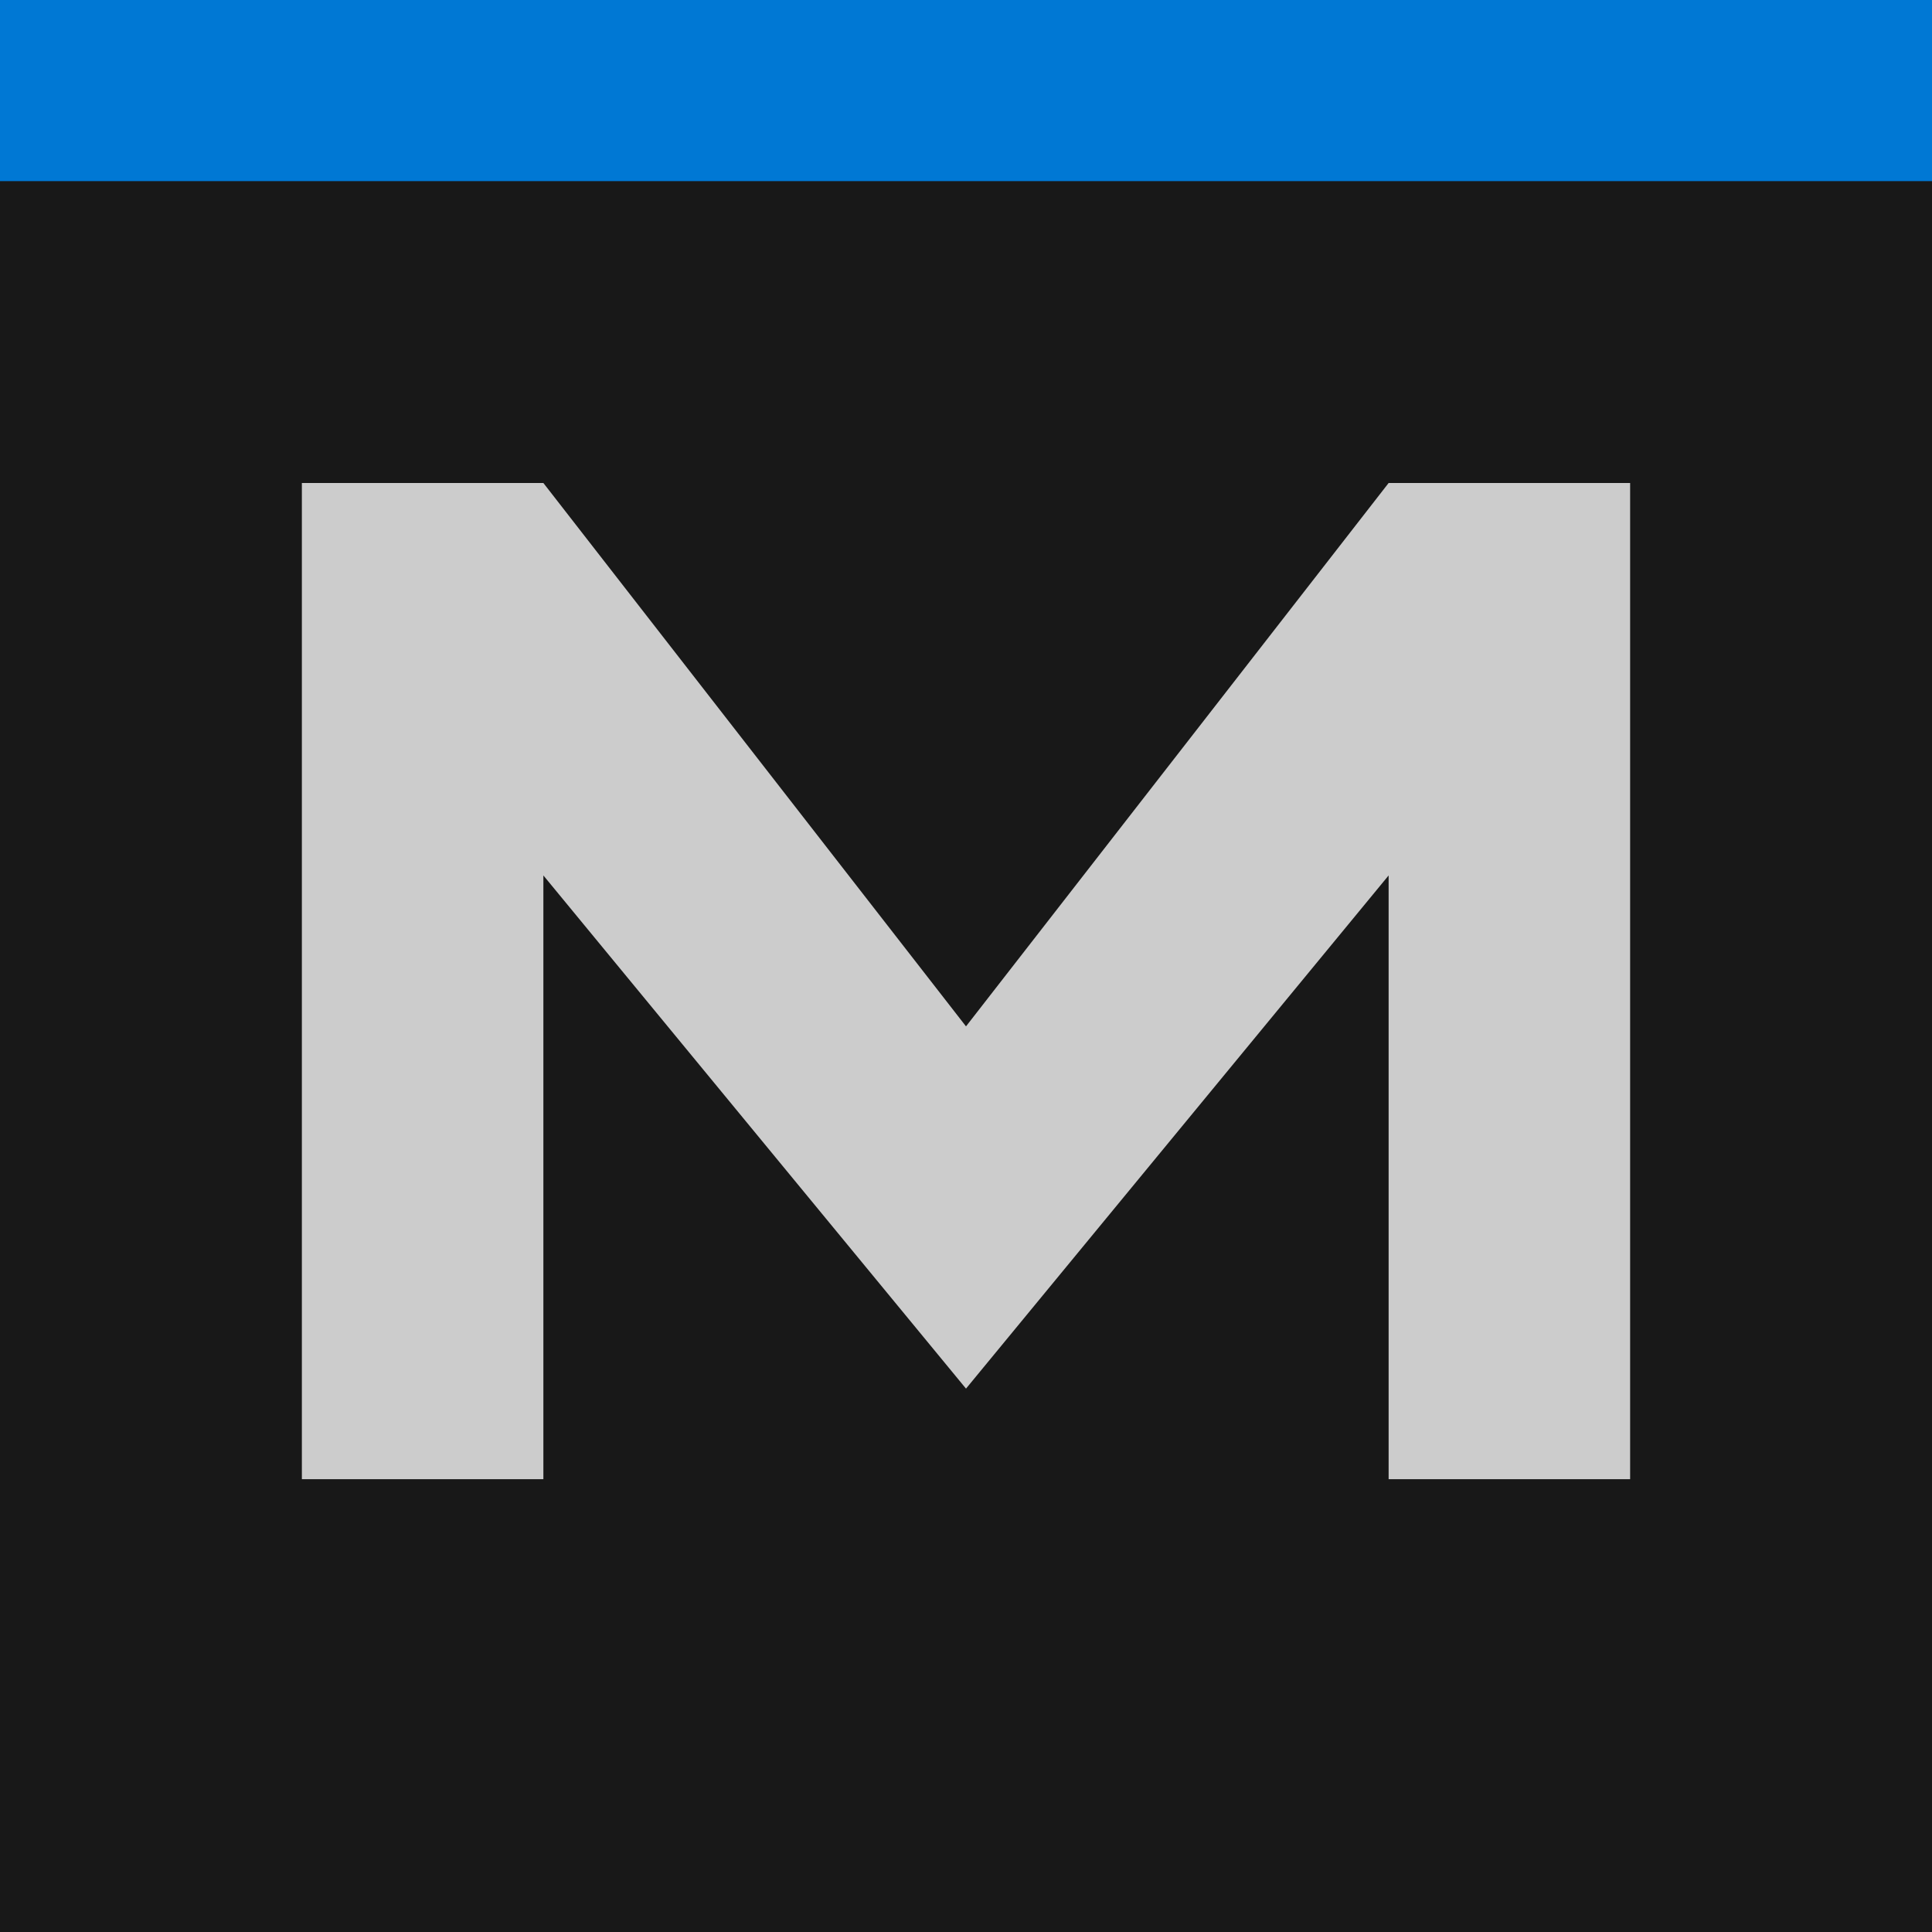
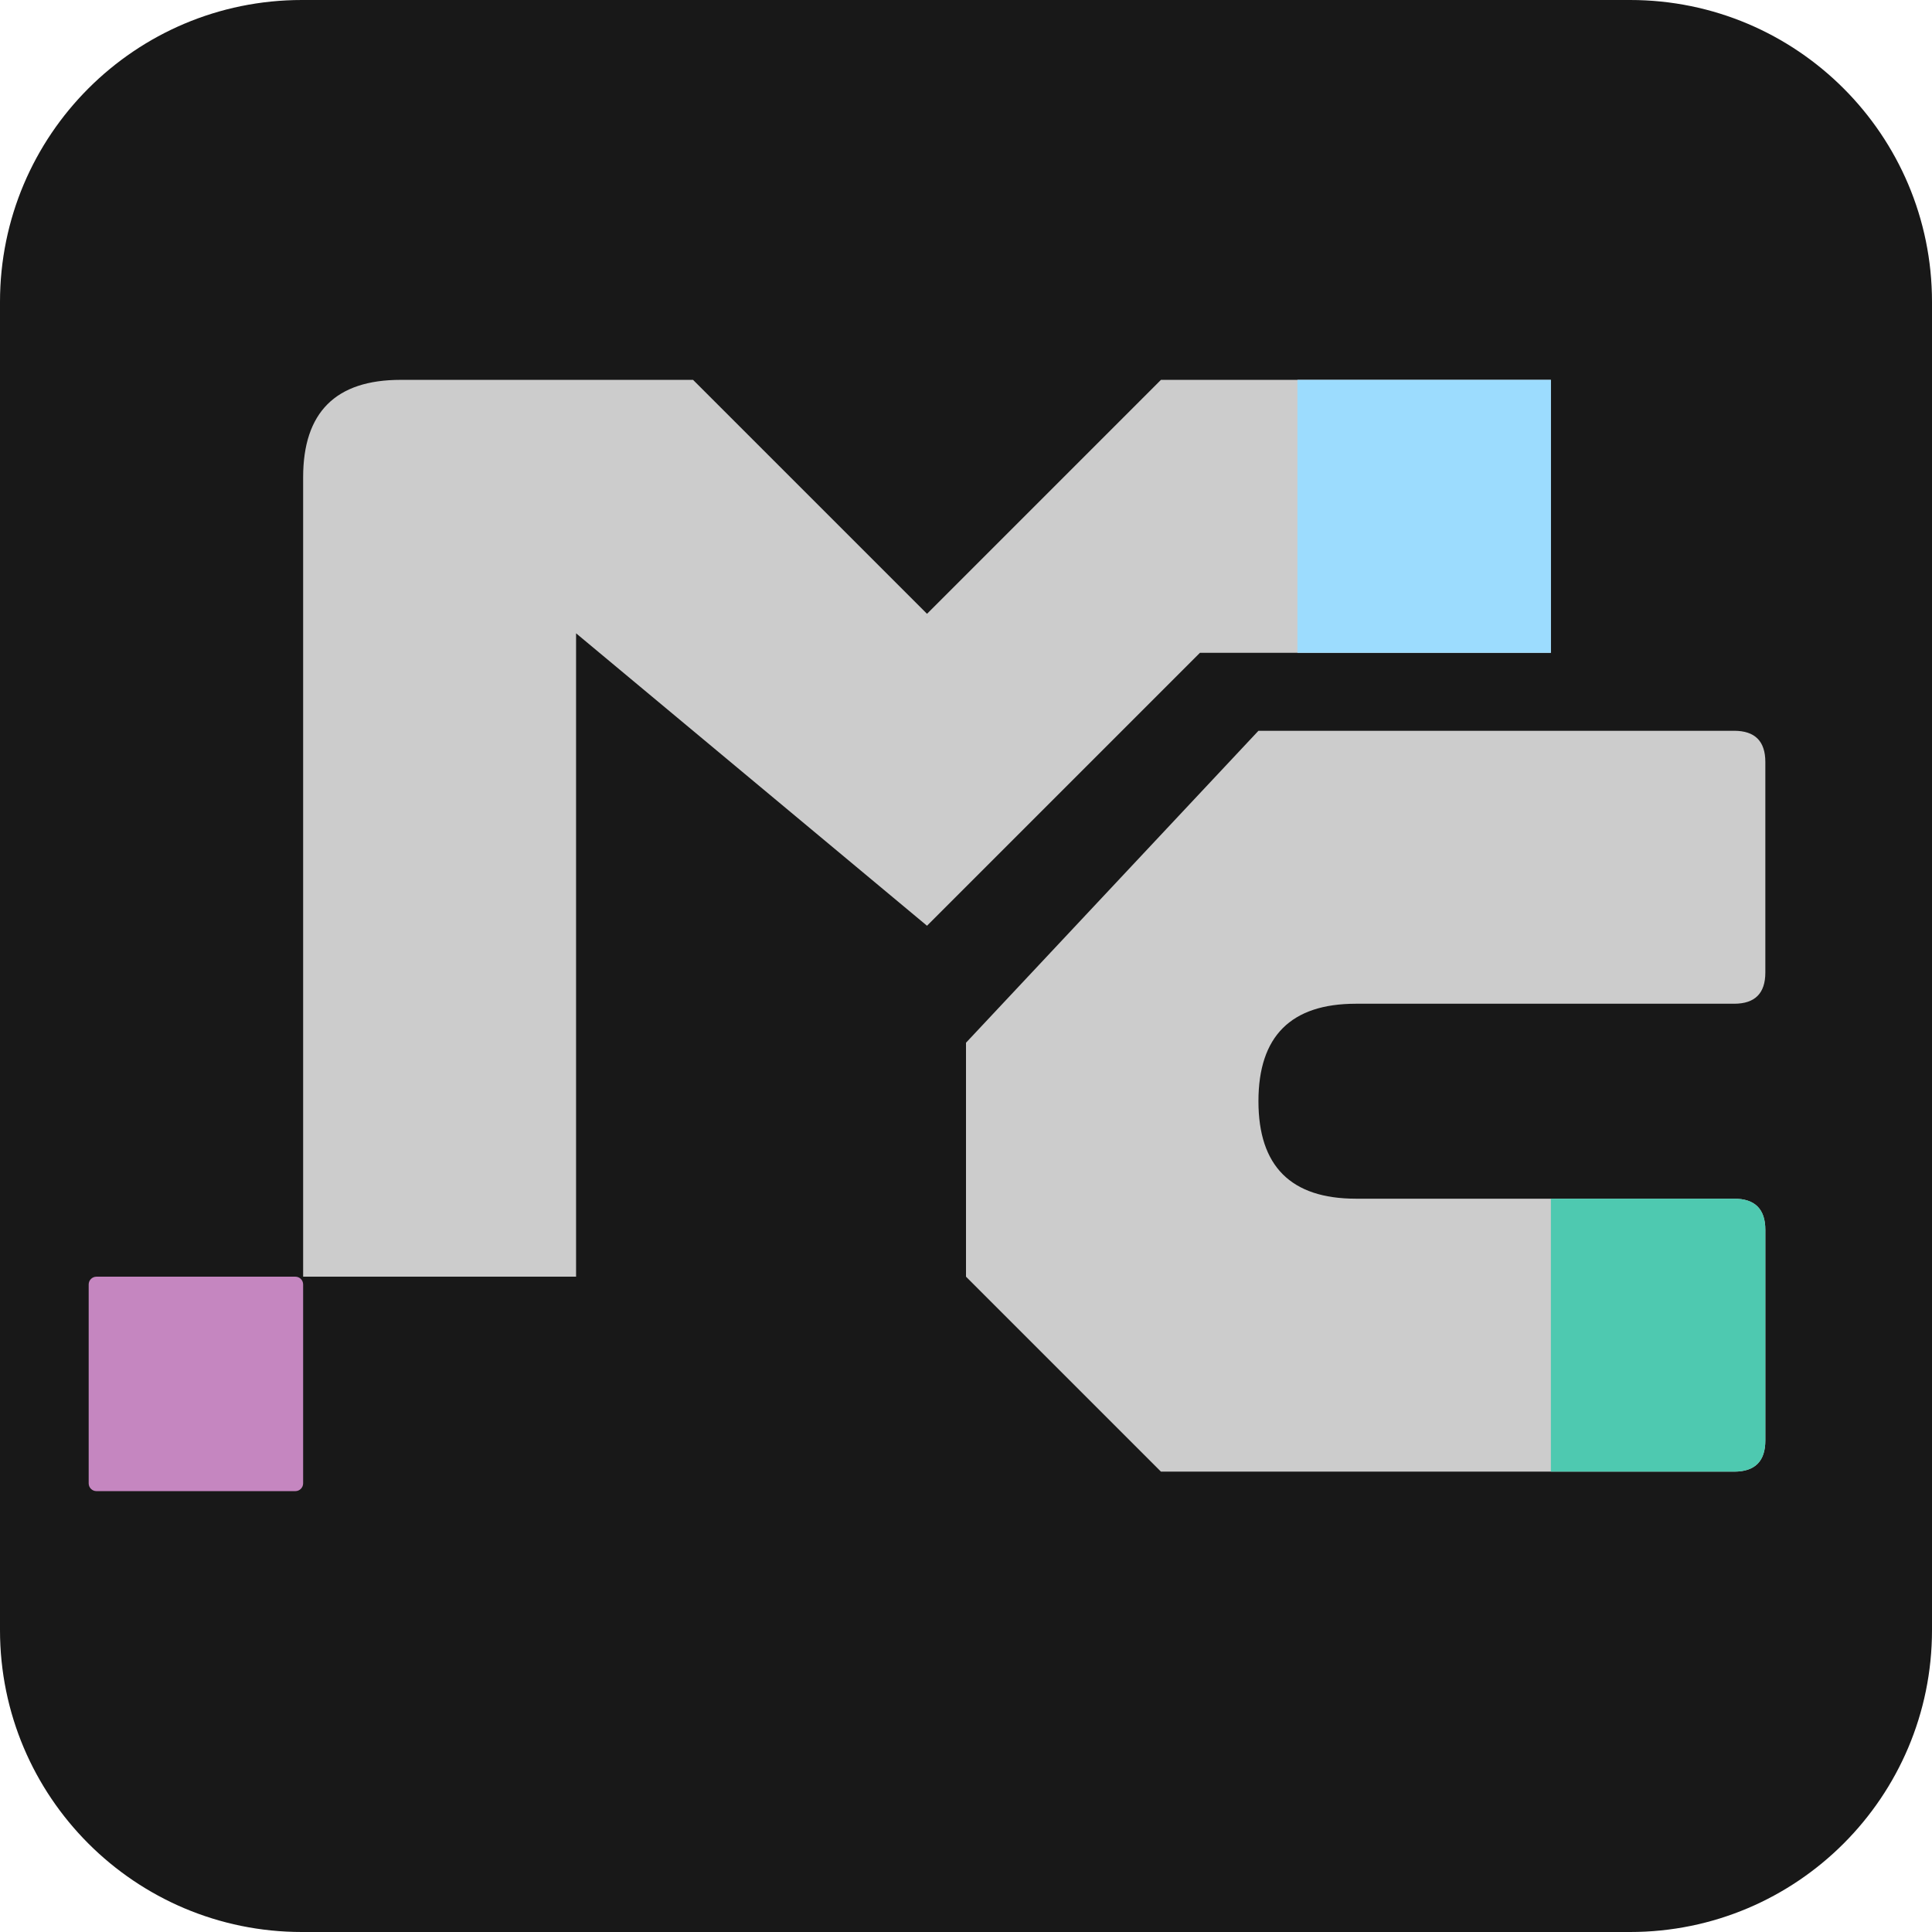
- <svg xmlns="http://www.w3.org/2000/svg" viewBox="0 0 64 64">
-   <rect width="64" height="64" fill="#181818" />
-   <rect width="64" height="6" fill="#0078D4" />
-   <path fill="#CCCCCC" d="M10 49V16h8l14 18 14-18h8v33h-8V29L32 46 18 29v20z" />
+ <svg xmlns="http://www.w3.org/2000/svg" viewBox="0 0 64 64" width="64" height="64" role="img" aria-labelledby="title">
+   <rect width="64" height="64" rx="10" fill="#181818" />
+   <g transform="translate(1 10) scale(0.1291667)">
+     <path fill="#CCCCCC" d="M70 250V45Q70 20 95 20H170L230 80L290 20H390V90H300L230 160L140 85V250Z" />
+     <path fill="#CCCCCC" d="M240 190L315 110H437Q445 110 445 118V172Q445 180 437 180H340Q315 180 315 205Q315 230 340 230H437Q445 230 445 238V292Q445 300 437 300H290L240 250Z" />
+     <path fill="#9CDCFE" d="M325 20H390V90H325Z" />
+     <path fill="#4EC9B0" d="M390 230H437Q445 230 445 238V292Q445 300 437 300H390Z" />
+     <rect x="15" y="250" width="55" height="55" rx="2" fill="#C586C0" />
+   </g>
</svg>
